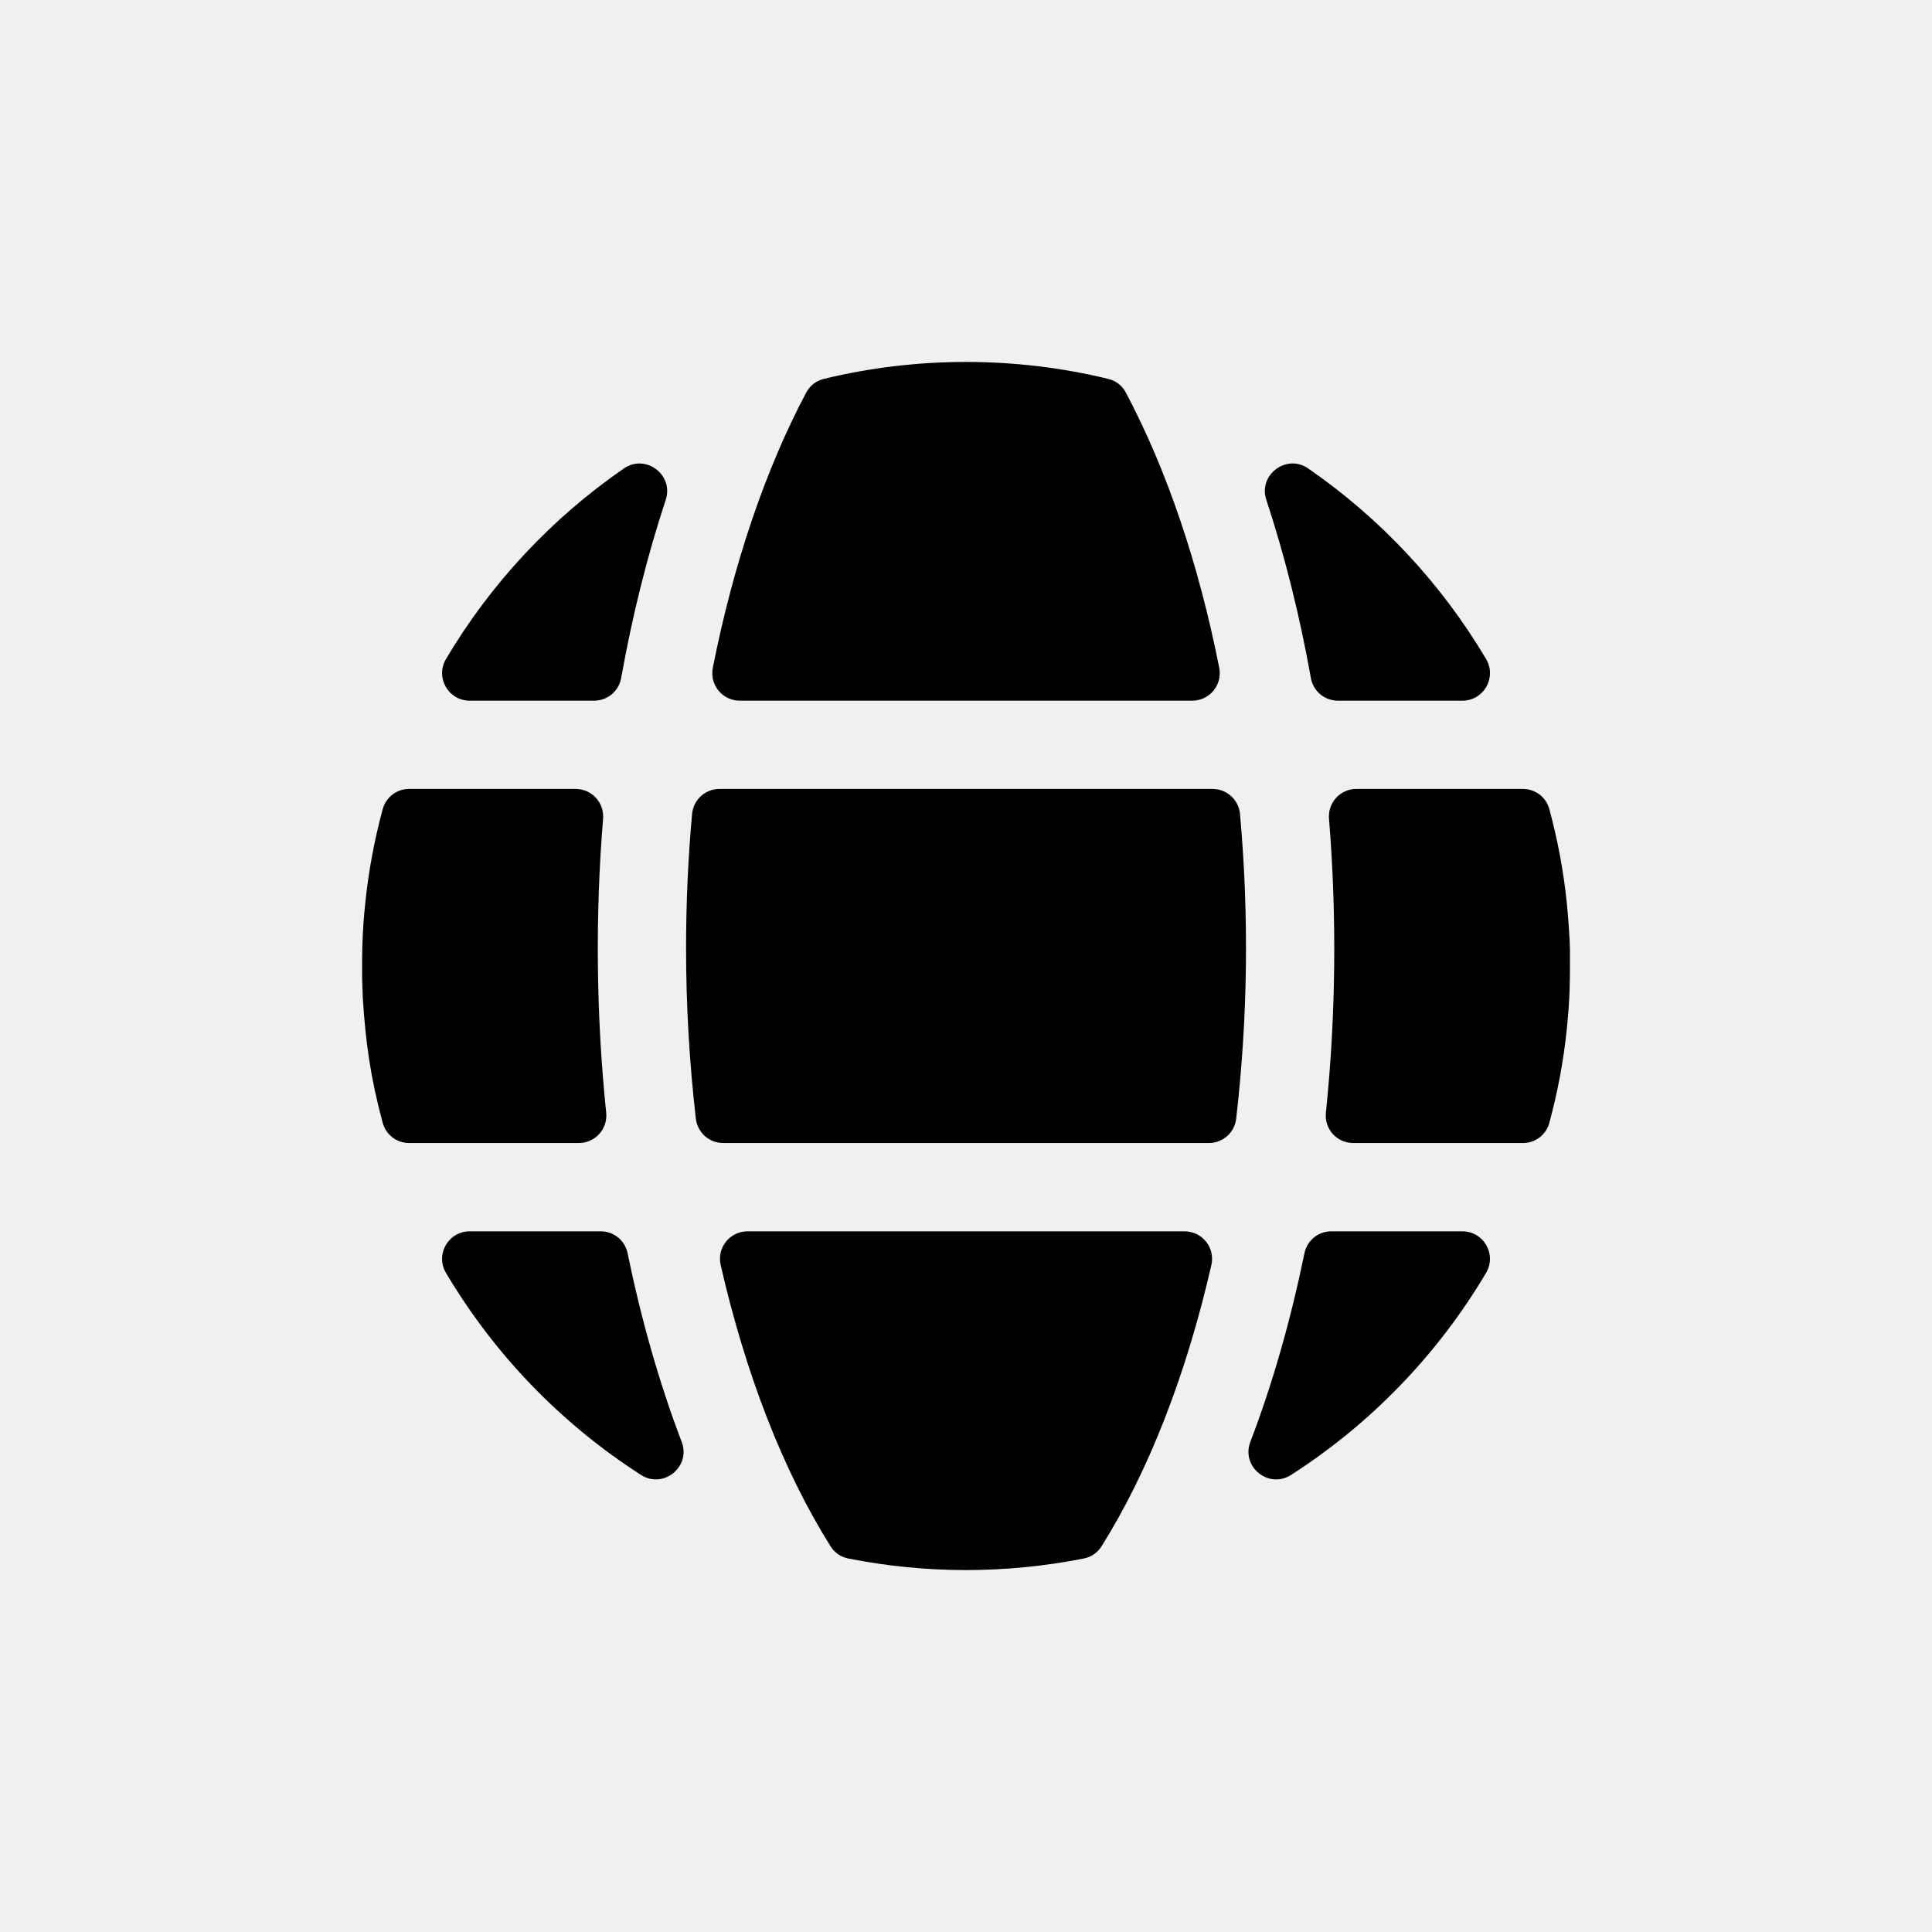
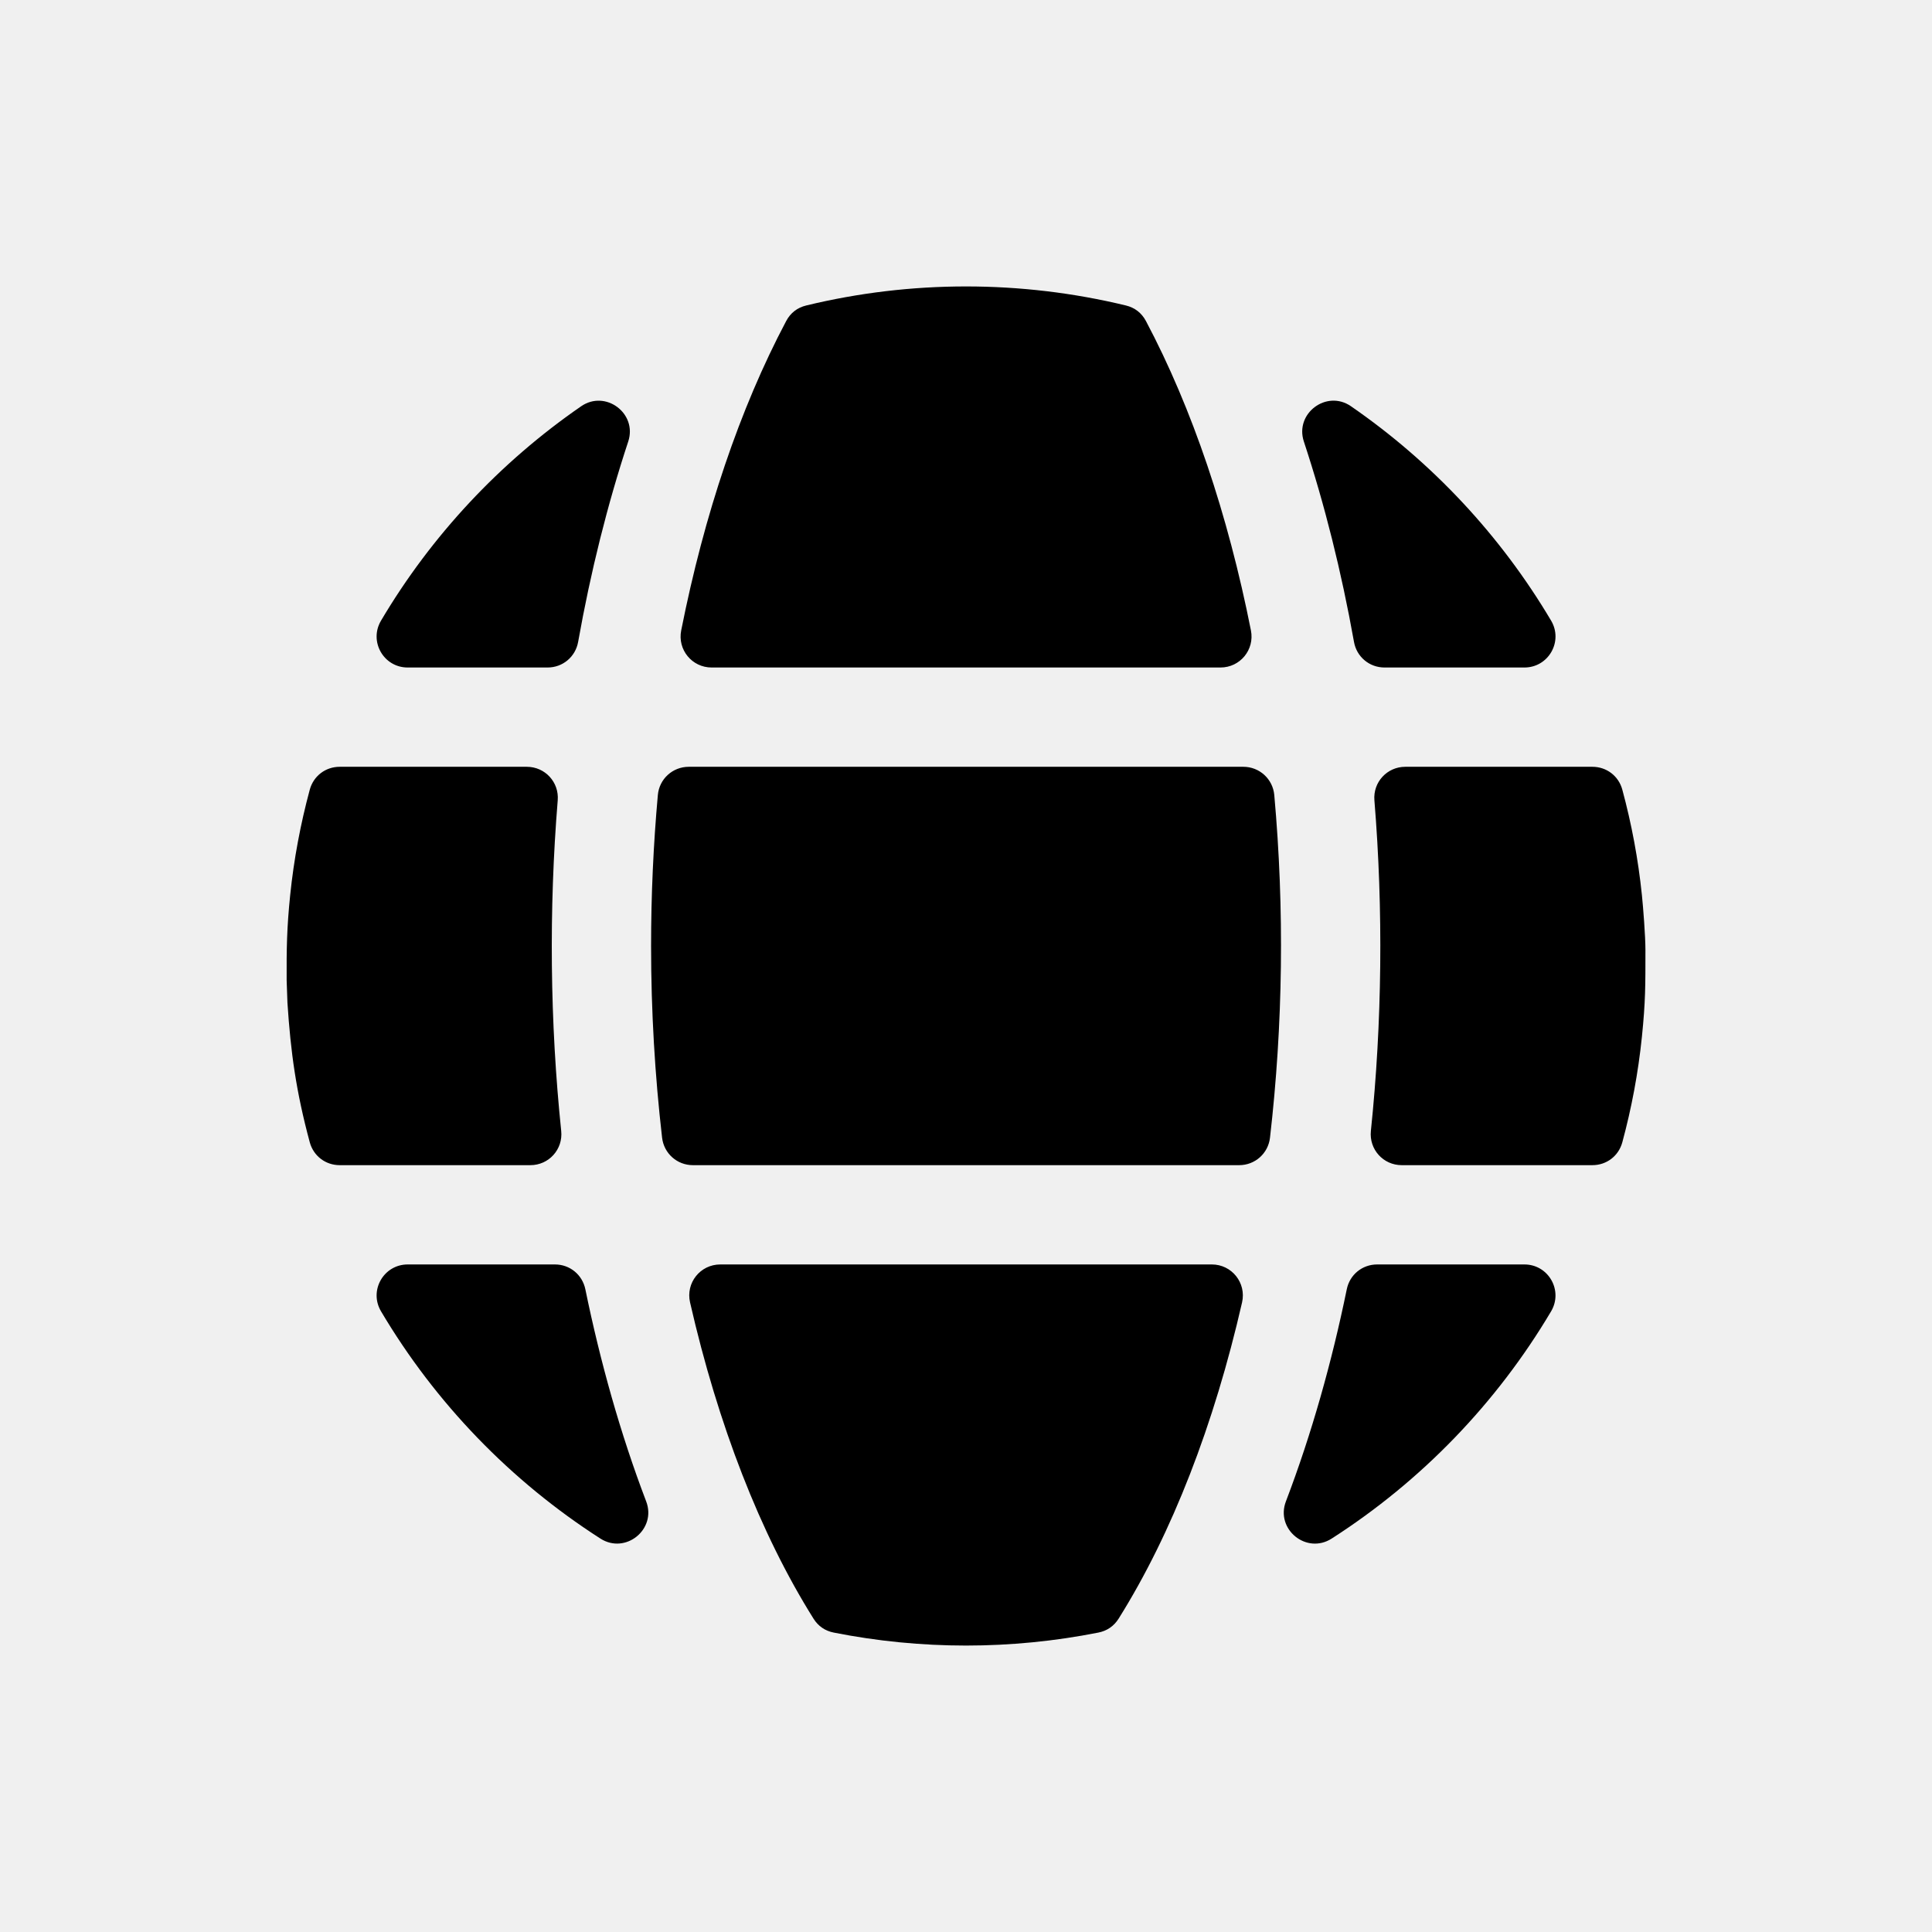
<svg xmlns="http://www.w3.org/2000/svg" width="46" height="46" viewBox="0 0 46 46" fill="none">
-   <path fill-rule="evenodd" clip-rule="evenodd" d="M8.639 23.779C8.707 24.828 8.822 25.659 9.111 26.73C9.19 27.02 9.444 27.215 9.745 27.215H13.78C14.171 27.215 14.473 26.881 14.433 26.491C14.195 24.196 14.169 21.809 14.359 19.494C14.39 19.11 14.09 18.784 13.704 18.784H9.745C9.444 18.784 9.19 18.979 9.111 19.269C8.916 19.992 8.775 20.738 8.697 21.5C8.626 22.185 8.618 22.629 8.622 23.305L8.639 23.779ZM14.79 16.141C15.056 14.653 15.412 13.229 15.851 11.9C16.047 11.305 15.37 10.798 14.855 11.153C13.136 12.339 11.686 13.889 10.619 15.691C10.359 16.13 10.674 16.683 11.184 16.683H14.144C14.465 16.683 14.734 16.457 14.79 16.141ZM29.029 15.898C28.543 13.442 27.79 11.203 26.808 9.351C26.717 9.179 26.572 9.066 26.382 9.02C24.165 8.483 21.834 8.484 19.619 9.02C19.43 9.066 19.285 9.179 19.193 9.351C18.212 11.203 17.459 13.442 16.972 15.898C16.891 16.306 17.2 16.683 17.616 16.683H28.385C28.801 16.683 29.11 16.306 29.029 15.898ZM31.857 16.683H34.818C35.328 16.683 35.643 16.13 35.383 15.691C34.315 13.889 32.865 12.339 31.146 11.153C30.631 10.797 29.954 11.305 30.15 11.899C30.589 13.229 30.945 14.653 31.211 16.141C31.267 16.457 31.536 16.683 31.857 16.683ZM32.222 27.215H36.256C36.557 27.215 36.812 27.021 36.89 26.73C37.086 26.007 37.227 25.262 37.305 24.499C37.381 23.751 37.38 23.409 37.38 22.666C37.38 22.368 37.331 21.757 37.305 21.5C37.227 20.738 37.086 19.992 36.89 19.269C36.812 18.979 36.557 18.784 36.256 18.784H32.297C31.911 18.784 31.611 19.11 31.643 19.494C31.832 21.809 31.807 24.196 31.569 26.491C31.528 26.881 31.83 27.215 32.222 27.215ZM31.058 29.841C30.744 31.372 30.316 32.903 29.77 34.331C29.545 34.922 30.206 35.459 30.738 35.118C32.636 33.902 34.231 32.251 35.382 30.308C35.642 29.869 35.328 29.317 34.817 29.317H31.701C31.386 29.317 31.122 29.533 31.058 29.841ZM16.231 34.331C15.686 32.903 15.257 31.372 14.943 29.841C14.88 29.533 14.615 29.317 14.3 29.317H11.184C10.674 29.317 10.359 29.869 10.619 30.308C11.771 32.251 13.365 33.901 15.263 35.118C15.795 35.459 16.456 34.921 16.231 34.331ZM28.202 29.317H17.8C17.376 29.317 17.065 29.707 17.159 30.12C17.75 32.702 18.639 35.006 19.772 36.812C19.872 36.971 20.017 37.071 20.201 37.108C22.049 37.474 23.951 37.474 25.801 37.108C25.985 37.071 26.13 36.971 26.23 36.812C27.362 35.006 28.251 32.703 28.842 30.12C28.936 29.707 28.626 29.317 28.202 29.317ZM16.335 22.578C16.335 23.956 16.416 25.316 16.568 26.634C16.607 26.967 16.885 27.215 17.22 27.215H28.781C29.116 27.215 29.395 26.967 29.433 26.634C29.71 24.24 29.741 21.794 29.524 19.381C29.493 19.042 29.21 18.784 28.869 18.784H17.132C16.791 18.784 16.509 19.042 16.478 19.381C16.383 20.429 16.335 21.498 16.335 22.578Z" fill="black" />
+   <g clip-path="url(#clip0_15583_2933)">
+     <path fill-rule="evenodd" clip-rule="evenodd" d="M6.844 23.876C6.921 25.057 7.05 25.991 7.375 27.196C7.464 27.523 7.75 27.742 8.089 27.742H12.627C13.068 27.742 13.408 27.366 13.362 26.927C13.094 24.345 13.066 21.66 13.279 19.056C13.315 18.623 12.977 18.257 12.543 18.257H8.089C7.75 18.257 7.464 18.476 7.375 18.803C7.156 19.616 6.997 20.455 6.909 21.313C6.83 22.083 6.821 22.582 6.825 23.343L6.844 23.876ZM13.765 15.284C14.063 13.61 14.464 12.008 14.958 10.512C15.179 9.843 14.417 9.273 13.837 9.673C11.903 11.007 10.272 12.75 9.072 14.777C8.779 15.271 9.133 15.893 9.707 15.893H13.037C13.399 15.893 13.701 15.639 13.765 15.284ZM29.784 15.01C29.236 12.247 28.389 9.729 27.285 7.645C27.182 7.451 27.019 7.324 26.806 7.273C24.311 6.669 21.689 6.669 19.197 7.273C18.984 7.324 18.82 7.451 18.718 7.645C17.614 9.729 16.767 12.247 16.219 15.01C16.128 15.469 16.476 15.893 16.944 15.893H29.059C29.527 15.893 29.875 15.469 29.784 15.01ZM32.965 15.893H36.295C36.869 15.893 37.224 15.271 36.931 14.777C35.73 12.75 34.099 11.006 32.165 9.672C31.586 9.272 30.823 9.843 31.044 10.512C31.538 12.008 31.939 13.61 32.238 15.284C32.301 15.639 32.604 15.893 32.965 15.893ZM33.375 27.742H37.914C38.252 27.742 38.539 27.523 38.627 27.196C38.847 26.383 39.005 25.545 39.093 24.686C39.179 23.845 39.177 23.46 39.177 22.624C39.177 22.289 39.123 21.601 39.093 21.313C39.005 20.455 38.847 19.616 38.627 18.803C38.539 18.476 38.252 18.257 37.914 18.257H33.46C33.026 18.257 32.688 18.623 32.724 19.056C32.937 21.66 32.908 24.345 32.64 26.927C32.595 27.366 32.934 27.742 33.375 27.742ZM32.066 30.697C31.713 32.418 31.23 34.141 30.617 35.747C30.363 36.412 31.107 37.017 31.706 36.633C33.842 35.264 35.635 33.408 36.931 31.222C37.223 30.728 36.869 30.106 36.295 30.106H32.79C32.435 30.106 32.137 30.349 32.066 30.697ZM15.385 35.747C14.772 34.14 14.29 32.418 13.937 30.697C13.865 30.349 13.567 30.106 13.213 30.106H9.708C9.134 30.106 8.779 30.728 9.072 31.222C10.367 33.408 12.161 35.264 14.296 36.633C14.895 37.016 15.639 36.411 15.385 35.747ZM28.853 30.106H17.15C16.673 30.106 16.323 30.545 16.43 31.01C17.094 33.915 18.095 36.507 19.369 38.539C19.481 38.718 19.644 38.83 19.851 38.871C21.931 39.283 24.07 39.283 26.151 38.871C26.358 38.83 26.521 38.718 26.634 38.539C27.908 36.507 28.908 33.915 29.573 31.01C29.679 30.545 29.329 30.106 28.853 30.106ZM15.502 22.526C15.502 24.076 15.593 25.605 15.764 27.088C15.808 27.463 16.121 27.742 16.498 27.742H29.504C29.881 27.742 30.195 27.463 30.238 27.088C30.549 24.395 30.584 21.643 30.34 18.929C30.305 18.547 29.987 18.257 29.604 18.257H16.399C16.015 18.257 15.697 18.547 15.663 18.929C15.557 20.107 15.502 21.31 15.502 22.526Z" fill="black" />
+   </g>
+   <defs>
+     <clipPath id="clip0_15583_2933">
+       <rect width="46" height="46" fill="white" />
+     </clipPath>
+   </defs>
</svg>
